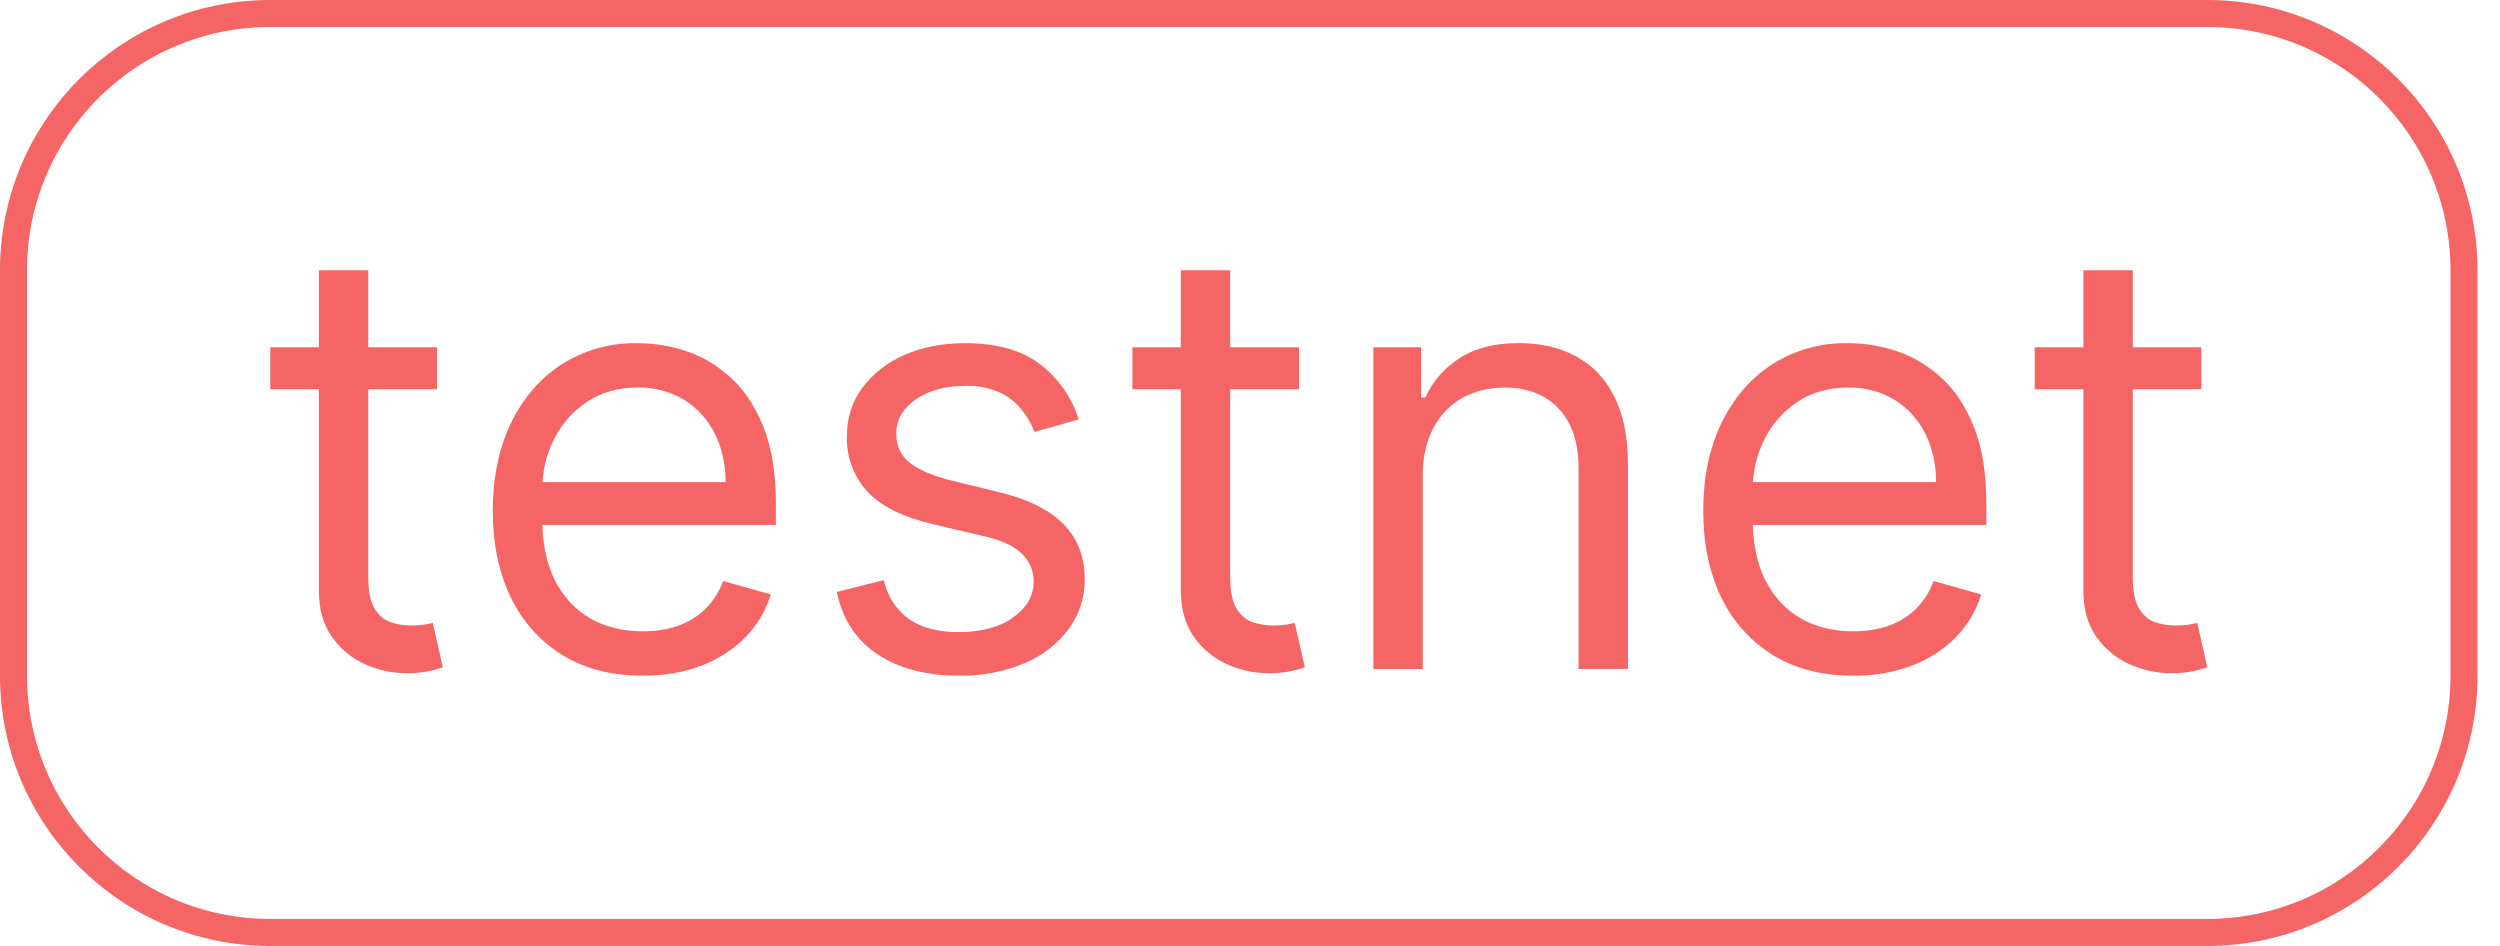
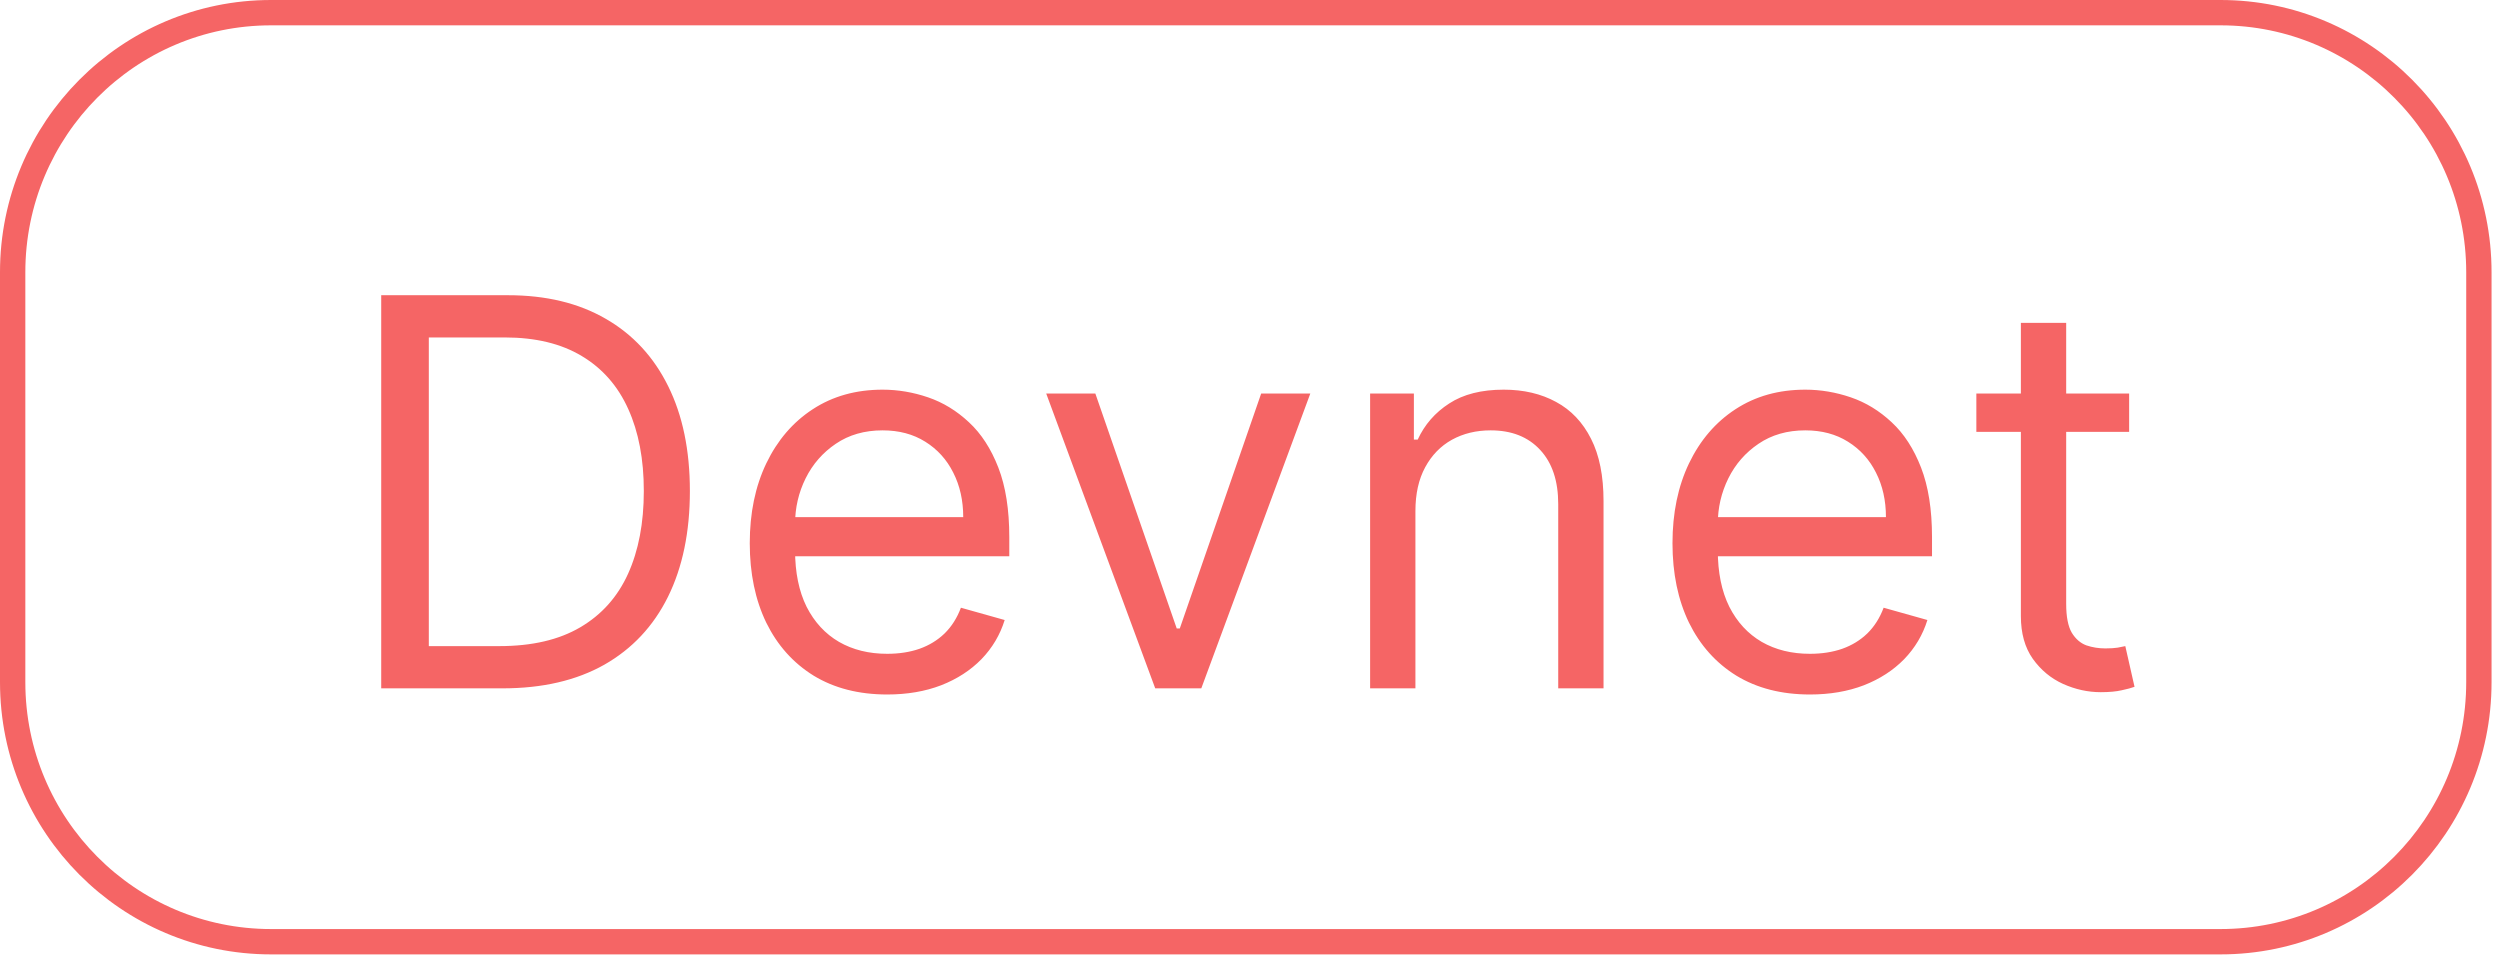
- <svg xmlns="http://www.w3.org/2000/svg" viewBox="0 0 37 14" fill="none">
-   <path d="M6.467 5.14v.62H4v-.62h2.467ZM4.719 4h.731v4.537c0 .207.03.362.09.465.062.101.14.17.236.205.097.033.2.05.307.05.08 0 .146-.005.198-.013l.124-.025.149.657a1.529 1.529 0 0 1-.545.087c-.207 0-.41-.045-.608-.133a1.207 1.207 0 0 1-.49-.406c-.128-.182-.192-.412-.192-.688V4Zm4.793 6c-.459 0-.854-.101-1.187-.304a2.039 2.039 0 0 1-.766-.855c-.177-.368-.266-.796-.266-1.283 0-.488.089-.917.266-1.29.18-.373.43-.665.75-.873a2.016 2.016 0 0 1 1.129-.316c.247 0 .492.04.734.123.242.083.462.217.66.403.198.184.356.428.474.732s.177.677.177 1.122v.31h-3.67v-.633h2.926c0-.268-.054-.508-.161-.719a1.214 1.214 0 0 0-.452-.499 1.267 1.267 0 0 0-.688-.182c-.292 0-.544.072-.757.216-.21.143-.373.329-.486.558-.114.23-.17.476-.17.738v.421c0 .36.061.665.185.915.126.248.3.437.524.567.223.128.482.192.778.192.192 0 .366-.027.52-.08a1.1 1.1 0 0 0 .406-.249 1.12 1.12 0 0 0 .264-.415l.707.199c-.075.24-.2.45-.375.632-.176.18-.393.32-.651.421-.258.1-.549.149-.871.149Zm6.455-3.793-.657.186a1.219 1.219 0 0 0-.182-.32.888.888 0 0 0-.323-.26 1.17 1.17 0 0 0-.524-.102c-.29 0-.534.067-.728.201-.192.132-.288.3-.288.505 0 .182.066.326.198.431.133.106.34.193.62.264l.707.173c.425.103.743.261.951.474.209.211.313.483.313.815 0 .273-.078.517-.235.732a1.562 1.562 0 0 1-.651.508 2.377 2.377 0 0 1-.973.186c-.486 0-.888-.105-1.206-.316-.318-.21-.52-.519-.604-.924l.694-.173c.066.256.191.448.375.576.186.128.429.192.728.192.341 0 .612-.072.812-.217.203-.146.304-.322.304-.526a.554.554 0 0 0-.174-.416c-.115-.113-.293-.198-.533-.254l-.793-.186c-.436-.103-.756-.263-.96-.48a1.163 1.163 0 0 1-.304-.821c0-.269.075-.507.226-.713a1.54 1.54 0 0 1 .623-.487c.264-.118.564-.176.899-.176.47 0 .84.103 1.109.31.27.206.463.479.576.818Zm3.259-1.067v.62h-2.467v-.62h2.466ZM17.477 4h.73v4.537c0 .207.03.362.09.465.063.101.141.17.236.205.098.033.2.05.307.05.08 0 .147-.005.198-.013l.124-.025.15.657a1.528 1.528 0 0 1-.545.087 1.49 1.49 0 0 1-.609-.133 1.207 1.207 0 0 1-.49-.406c-.127-.182-.192-.412-.192-.688V4Zm3.58 3.037v2.864h-.731V5.14h.706v.743h.062a1.36 1.36 0 0 1 .508-.582c.228-.15.521-.223.88-.223.323 0 .605.066.847.198.241.13.43.328.564.595.134.264.201.6.201 1.004V9.9h-.731V6.926c0-.374-.097-.666-.291-.874-.195-.211-.461-.316-.8-.316-.233 0-.442.05-.626.151a1.087 1.087 0 0 0-.43.444c-.106.194-.159.43-.159.706ZM27.427 10c-.459 0-.855-.101-1.187-.304a2.038 2.038 0 0 1-.766-.855c-.177-.368-.266-.796-.266-1.283 0-.488.089-.917.266-1.29.18-.373.43-.665.75-.873a2.013 2.013 0 0 1 1.128-.316c.248 0 .493.04.735.123.241.083.462.217.66.403.198.184.356.428.474.732s.177.677.177 1.122v.31h-3.67v-.633h2.926c0-.268-.054-.508-.161-.719a1.214 1.214 0 0 0-.453-.499 1.267 1.267 0 0 0-.688-.182c-.291 0-.543.072-.756.216-.21.143-.373.329-.486.558a1.64 1.64 0 0 0-.17.738v.421c0 .36.061.665.185.915.126.248.3.437.524.567.223.128.482.192.778.192.192 0 .365-.027.52-.08.157-.056.293-.139.406-.249a1.12 1.12 0 0 0 .264-.415l.706.199c-.074.24-.199.45-.375.632-.175.18-.392.32-.65.421a2.4 2.4 0 0 1-.871.149Zm5.153-4.86v.62h-2.466v-.62h2.467ZM30.834 4h.731v4.537c0 .207.03.362.09.465.062.101.14.17.236.205.097.033.199.05.306.05.08 0 .147-.005.199-.013l.124-.025.148.657a1.528 1.528 0 0 1-.546.087c-.206 0-.408-.045-.607-.133a1.207 1.207 0 0 1-.49-.406c-.127-.182-.191-.412-.191-.688V4Z" fill="#F56565" />
-   <rect x=".2" y=".2" width="36.267" height="13.6" rx="3.8" stroke="#F56565" stroke-width=".4" />
+ <svg xmlns="http://www.w3.org/2000/svg" width="148" height="57" viewBox="0 0 148 57" fill="none">
+   <path d="M29.75 40.75H22.568V17.477H30.068C32.326 17.477 34.258 17.943 35.864 18.875C37.47 19.799 38.701 21.129 39.557 22.864C40.413 24.591 40.841 26.659 40.841 29.068C40.841 31.492 40.409 33.58 39.545 35.33C38.682 37.072 37.424 38.413 35.773 39.352C34.121 40.284 32.114 40.75 29.75 40.75ZM25.386 38.25H29.568C31.492 38.25 33.087 37.879 34.352 37.136C35.617 36.394 36.561 35.337 37.182 33.966C37.803 32.595 38.114 30.962 38.114 29.068C38.114 27.189 37.807 25.572 37.193 24.216C36.58 22.852 35.663 21.807 34.443 21.079C33.224 20.345 31.704 19.977 29.886 19.977H25.386V38.25ZM52.523 41.114C50.841 41.114 49.39 40.742 48.17 40C46.958 39.25 46.023 38.205 45.364 36.864C44.712 35.515 44.386 33.947 44.386 32.159C44.386 30.371 44.712 28.796 45.364 27.432C46.023 26.061 46.939 24.992 48.114 24.227C49.295 23.454 50.674 23.068 52.25 23.068C53.159 23.068 54.057 23.22 54.943 23.523C55.83 23.826 56.636 24.318 57.364 25C58.091 25.674 58.67 26.568 59.102 27.682C59.534 28.796 59.75 30.167 59.75 31.796V32.932H46.295V30.614H57.023C57.023 29.629 56.826 28.75 56.432 27.977C56.045 27.204 55.492 26.595 54.773 26.148C54.061 25.701 53.22 25.477 52.25 25.477C51.182 25.477 50.258 25.742 49.477 26.273C48.705 26.796 48.11 27.477 47.693 28.318C47.276 29.159 47.068 30.061 47.068 31.023V32.568C47.068 33.886 47.295 35.004 47.75 35.92C48.212 36.83 48.852 37.523 49.67 38C50.489 38.47 51.439 38.705 52.523 38.705C53.227 38.705 53.864 38.606 54.432 38.409C55.008 38.205 55.504 37.901 55.92 37.5C56.337 37.091 56.659 36.583 56.886 35.977L59.477 36.705C59.205 37.583 58.746 38.356 58.102 39.023C57.458 39.682 56.663 40.197 55.716 40.568C54.769 40.932 53.705 41.114 52.523 41.114ZM77.571 23.296L71.117 40.75H68.389L61.935 23.296H64.844L69.662 37.205H69.844L74.662 23.296H77.571ZM83.793 30.25V40.75H81.111V23.296H83.702V26.023H83.929C84.338 25.136 84.959 24.424 85.793 23.886C86.626 23.341 87.702 23.068 89.02 23.068C90.202 23.068 91.236 23.311 92.122 23.796C93.008 24.273 93.698 25 94.19 25.977C94.683 26.947 94.929 28.174 94.929 29.659V40.75H92.247V29.841C92.247 28.47 91.891 27.401 91.179 26.636C90.467 25.864 89.49 25.477 88.247 25.477C87.391 25.477 86.626 25.663 85.952 26.034C85.285 26.405 84.758 26.947 84.372 27.659C83.986 28.371 83.793 29.235 83.793 30.25ZM107.148 41.114C105.466 41.114 104.015 40.742 102.795 40C101.583 39.25 100.648 38.205 99.989 36.864C99.337 35.515 99.011 33.947 99.011 32.159C99.011 30.371 99.337 28.796 99.989 27.432C100.648 26.061 101.564 24.992 102.739 24.227C103.92 23.454 105.299 23.068 106.875 23.068C107.784 23.068 108.682 23.22 109.568 23.523C110.455 23.826 111.261 24.318 111.989 25C112.716 25.674 113.295 26.568 113.727 27.682C114.159 28.796 114.375 30.167 114.375 31.796V32.932H100.92V30.614H111.648C111.648 29.629 111.451 28.75 111.057 27.977C110.67 27.204 110.117 26.595 109.398 26.148C108.686 25.701 107.845 25.477 106.875 25.477C105.807 25.477 104.883 25.742 104.102 26.273C103.33 26.796 102.735 27.477 102.318 28.318C101.902 29.159 101.693 30.061 101.693 31.023V32.568C101.693 33.886 101.92 35.004 102.375 35.92C102.837 36.83 103.477 37.523 104.295 38C105.114 38.47 106.064 38.705 107.148 38.705C107.852 38.705 108.489 38.606 109.057 38.409C109.633 38.205 110.129 37.901 110.545 37.5C110.962 37.091 111.284 36.583 111.511 35.977L114.102 36.705C113.83 37.583 113.371 38.356 112.727 39.023C112.083 39.682 111.288 40.197 110.341 40.568C109.394 40.932 108.33 41.114 107.148 41.114ZM126.045 23.296V25.568H117V23.296H126.045ZM119.636 19.114H122.318V35.75C122.318 36.508 122.428 37.076 122.648 37.455C122.875 37.826 123.163 38.076 123.511 38.205C123.867 38.326 124.242 38.386 124.636 38.386C124.932 38.386 125.174 38.371 125.364 38.341C125.553 38.303 125.705 38.273 125.818 38.25L126.364 40.659C126.182 40.727 125.928 40.795 125.602 40.864C125.277 40.939 124.864 40.977 124.364 40.977C123.606 40.977 122.864 40.814 122.136 40.489C121.417 40.163 120.818 39.667 120.341 39C119.871 38.333 119.636 37.492 119.636 36.477V19.114Z" fill="#F56565" />
+   <path d="M131.452 0.75H16.048C7.599 0.75 0.75 7.63 0.75 16.118V40.382C0.75 48.87 7.599 55.75 16.048 55.75H131.452C139.901 55.75 146.75 48.87 146.75 40.382V16.118C146.75 7.63 139.901 0.75 131.452 0.75Z" stroke="#F56565" stroke-width="1.5" />
</svg>
